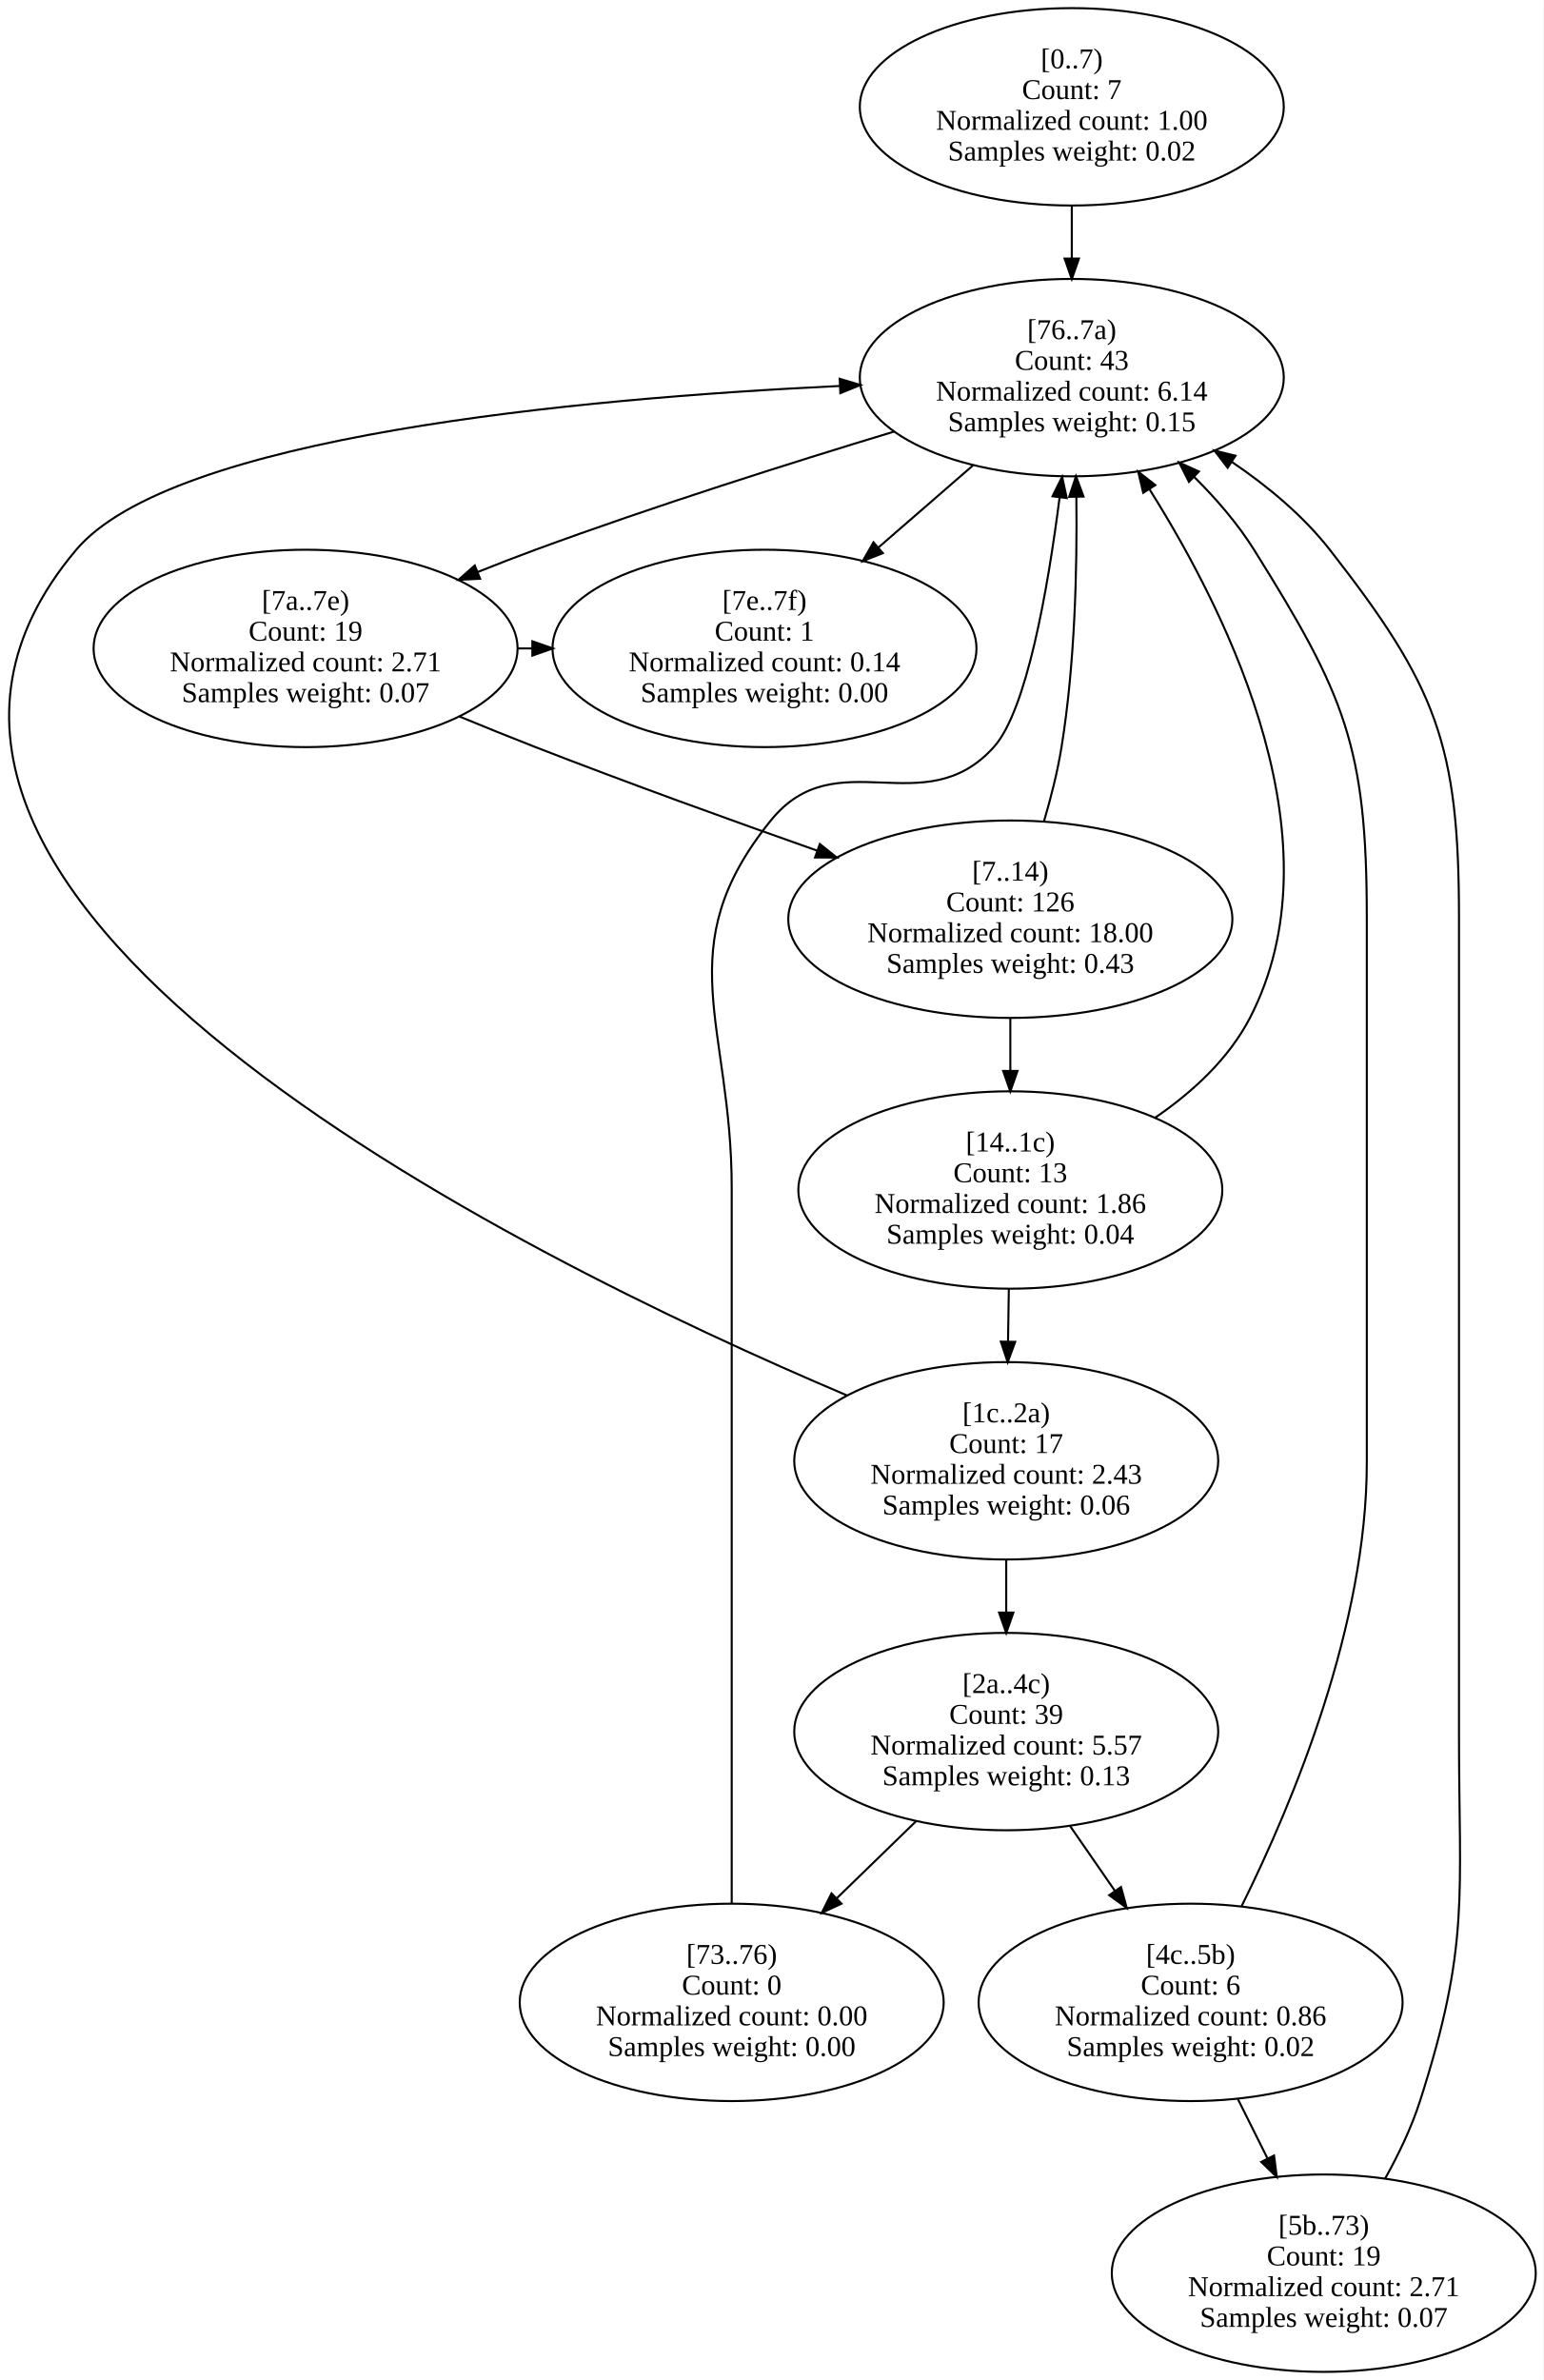
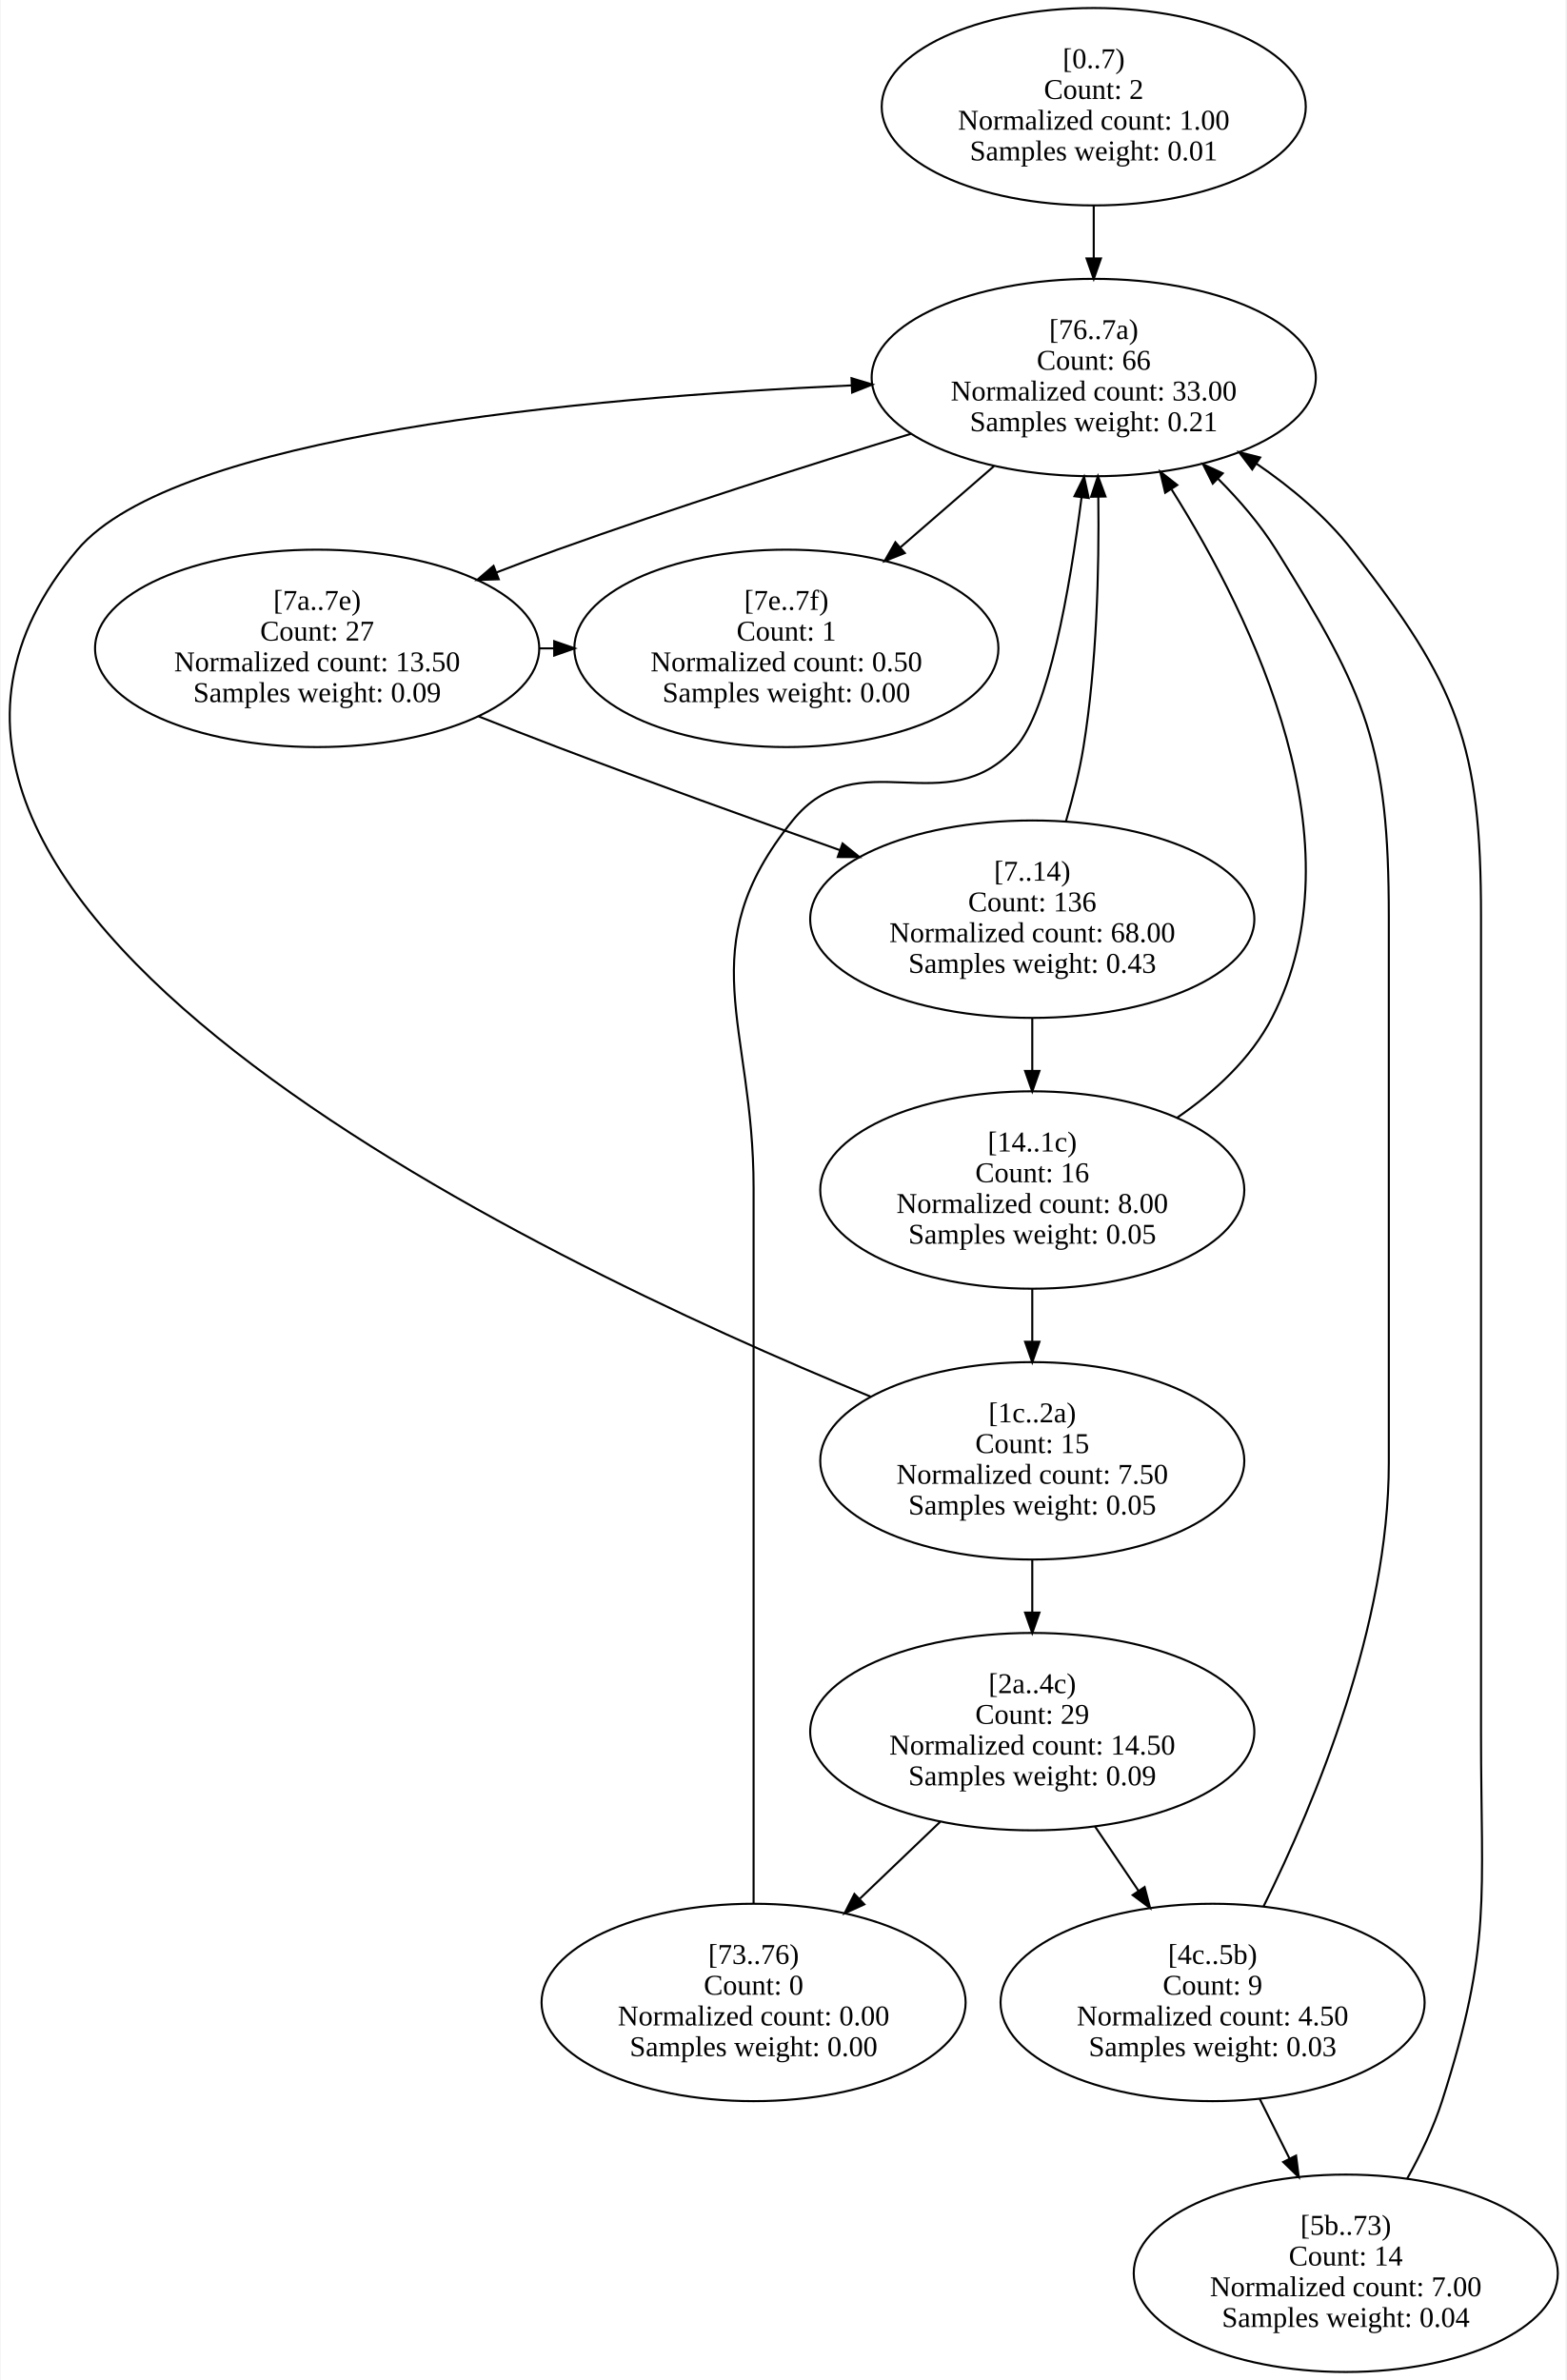
- <svg xmlns="http://www.w3.org/2000/svg" width="753pt" height="1161pt" viewBox="0.00 0.00 753.40 1161.50">
+ <svg xmlns="http://www.w3.org/2000/svg" width="764pt" height="1161pt" viewBox="0.00 0.00 763.69 1161.50">
  <g id="graph0" class="graph" transform="scale(1 1) rotate(0) translate(4 1157.5)">
-     <polygon fill="white" stroke="transparent" points="-4,4 -4,-1157.5 749.4,-1157.5 749.4,4 -4,4" />
+     <polygon fill="white" stroke="transparent" points="-4,4 -4,-1157.5 759.69,-1157.5 759.69,4 -4,4" />
    <g id="node1" class="node">
-       <ellipse fill="none" stroke="black" cx="519.16" cy="-1105.42" rx="103.48" ry="48.17" />
-       <text text-anchor="middle" x="519.16" y="-1124.22" font-family="Times New Roman,serif" font-size="14.00">[0..7)</text>
-       <text text-anchor="middle" x="519.16" y="-1109.22" font-family="Times New Roman,serif" font-size="14.00">Count: 7</text>
-       <text text-anchor="middle" x="519.16" y="-1094.22" font-family="Times New Roman,serif" font-size="14.00">Normalized count: 1.00</text>
-       <text text-anchor="middle" x="519.16" y="-1079.22" font-family="Times New Roman,serif" font-size="14.00">Samples weight: 0.02</text>
+       <ellipse fill="none" stroke="black" cx="529.45" cy="-1105.42" rx="103.48" ry="48.17" />
+       <text text-anchor="middle" x="529.45" y="-1124.22" font-family="Times New Roman,serif" font-size="14.00">[0..7)</text>
+       <text text-anchor="middle" x="529.45" y="-1109.22" font-family="Times New Roman,serif" font-size="14.00">Count: 2</text>
+       <text text-anchor="middle" x="529.45" y="-1094.22" font-family="Times New Roman,serif" font-size="14.00">Normalized count: 1.00</text>
+       <text text-anchor="middle" x="529.45" y="-1079.22" font-family="Times New Roman,serif" font-size="14.00">Samples weight: 0.01</text>
    </g>
    <g id="node9" class="node">
-       <ellipse fill="none" stroke="black" cx="519.16" cy="-973.25" rx="103.48" ry="48.17" />
-       <text text-anchor="middle" x="519.16" y="-992.05" font-family="Times New Roman,serif" font-size="14.00">[76..7a)</text>
-       <text text-anchor="middle" x="519.16" y="-977.05" font-family="Times New Roman,serif" font-size="14.00">Count: 43</text>
-       <text text-anchor="middle" x="519.16" y="-962.05" font-family="Times New Roman,serif" font-size="14.00">Normalized count: 6.14</text>
-       <text text-anchor="middle" x="519.16" y="-947.05" font-family="Times New Roman,serif" font-size="14.00">Samples weight: 0.15</text>
+       <ellipse fill="none" stroke="black" cx="529.45" cy="-973.25" rx="108.38" ry="48.17" />
+       <text text-anchor="middle" x="529.45" y="-992.05" font-family="Times New Roman,serif" font-size="14.00">[76..7a)</text>
+       <text text-anchor="middle" x="529.45" y="-977.05" font-family="Times New Roman,serif" font-size="14.00">Count: 66</text>
+       <text text-anchor="middle" x="529.45" y="-962.05" font-family="Times New Roman,serif" font-size="14.00">Normalized count: 33.00</text>
+       <text text-anchor="middle" x="529.45" y="-947.05" font-family="Times New Roman,serif" font-size="14.00">Samples weight: 0.21</text>
    </g>
    <g id="edge1" class="edge">
-       <path fill="none" stroke="black" d="M519.16,-1057.05C519.16,-1048.79 519.16,-1040.1 519.16,-1031.6" />
-       <polygon fill="black" stroke="black" points="522.66,-1031.36 519.16,-1021.36 515.66,-1031.36 522.66,-1031.36" />
+       <path fill="none" stroke="black" d="M529.45,-1057.05C529.45,-1048.79 529.45,-1040.1 529.45,-1031.6" />
+       <polygon fill="black" stroke="black" points="532.95,-1031.36 529.45,-1021.36 525.95,-1031.36 532.95,-1031.36" />
    </g>
    <g id="node2" class="node">
-       <ellipse fill="none" stroke="black" cx="489.16" cy="-708.92" rx="108.38" ry="48.17" />
-       <text text-anchor="middle" x="489.16" y="-727.72" font-family="Times New Roman,serif" font-size="14.00">[7..14)</text>
-       <text text-anchor="middle" x="489.16" y="-712.72" font-family="Times New Roman,serif" font-size="14.00">Count: 126</text>
-       <text text-anchor="middle" x="489.16" y="-697.72" font-family="Times New Roman,serif" font-size="14.00">Normalized count: 18.00</text>
-       <text text-anchor="middle" x="489.16" y="-682.72" font-family="Times New Roman,serif" font-size="14.00">Samples weight: 0.43</text>
+       <ellipse fill="none" stroke="black" cx="499.45" cy="-708.92" rx="108.38" ry="48.17" />
+       <text text-anchor="middle" x="499.45" y="-727.72" font-family="Times New Roman,serif" font-size="14.00">[7..14)</text>
+       <text text-anchor="middle" x="499.45" y="-712.72" font-family="Times New Roman,serif" font-size="14.00">Count: 136</text>
+       <text text-anchor="middle" x="499.45" y="-697.72" font-family="Times New Roman,serif" font-size="14.00">Normalized count: 68.00</text>
+       <text text-anchor="middle" x="499.45" y="-682.72" font-family="Times New Roman,serif" font-size="14.00">Samples weight: 0.43</text>
    </g>
    <g id="node3" class="node">
-       <ellipse fill="none" stroke="black" cx="489.16" cy="-576.75" rx="103.48" ry="48.17" />
-       <text text-anchor="middle" x="489.16" y="-595.55" font-family="Times New Roman,serif" font-size="14.00">[14..1c)</text>
-       <text text-anchor="middle" x="489.16" y="-580.55" font-family="Times New Roman,serif" font-size="14.00">Count: 13</text>
-       <text text-anchor="middle" x="489.16" y="-565.55" font-family="Times New Roman,serif" font-size="14.00">Normalized count: 1.86</text>
-       <text text-anchor="middle" x="489.16" y="-550.55" font-family="Times New Roman,serif" font-size="14.00">Samples weight: 0.04</text>
+       <ellipse fill="none" stroke="black" cx="499.45" cy="-576.75" rx="103.48" ry="48.17" />
+       <text text-anchor="middle" x="499.45" y="-595.55" font-family="Times New Roman,serif" font-size="14.00">[14..1c)</text>
+       <text text-anchor="middle" x="499.45" y="-580.55" font-family="Times New Roman,serif" font-size="14.00">Count: 16</text>
+       <text text-anchor="middle" x="499.45" y="-565.55" font-family="Times New Roman,serif" font-size="14.00">Normalized count: 8.00</text>
+       <text text-anchor="middle" x="499.45" y="-550.55" font-family="Times New Roman,serif" font-size="14.00">Samples weight: 0.05</text>
    </g>
    <g id="edge3" class="edge">
-       <path fill="none" stroke="black" d="M489.16,-660.55C489.16,-652.29 489.16,-643.6 489.16,-635.1" />
-       <polygon fill="black" stroke="black" points="492.66,-634.86 489.16,-624.86 485.66,-634.86 492.66,-634.86" />
+       <path fill="none" stroke="black" d="M499.45,-660.55C499.45,-652.29 499.45,-643.6 499.45,-635.1" />
+       <polygon fill="black" stroke="black" points="502.95,-634.86 499.45,-624.86 495.95,-634.86 502.95,-634.86" />
    </g>
    <g id="edge2" class="edge">
-       <path fill="none" stroke="black" d="M505.64,-756.86C509.08,-768.53 512.24,-781.1 514.16,-793 520.69,-833.42 521.83,-879.62 521.39,-914.99" />
-       <polygon fill="black" stroke="black" points="517.89,-915.07 521.22,-925.13 524.89,-915.19 517.89,-915.07" />
+       <path fill="none" stroke="black" d="M515.93,-756.86C519.37,-768.53 522.53,-781.1 524.45,-793 530.98,-833.42 532.12,-879.62 531.68,-914.99" />
+       <polygon fill="black" stroke="black" points="528.18,-915.07 531.51,-925.13 535.18,-915.19 528.18,-915.07" />
    </g>
    <g id="node4" class="node">
-       <ellipse fill="none" stroke="black" cx="487.16" cy="-444.58" rx="103.48" ry="48.17" />
-       <text text-anchor="middle" x="487.16" y="-463.38" font-family="Times New Roman,serif" font-size="14.00">[1c..2a)</text>
-       <text text-anchor="middle" x="487.16" y="-448.38" font-family="Times New Roman,serif" font-size="14.00">Count: 17</text>
-       <text text-anchor="middle" x="487.16" y="-433.38" font-family="Times New Roman,serif" font-size="14.00">Normalized count: 2.43</text>
-       <text text-anchor="middle" x="487.16" y="-418.38" font-family="Times New Roman,serif" font-size="14.00">Samples weight: 0.06</text>
+       <ellipse fill="none" stroke="black" cx="499.45" cy="-444.58" rx="103.48" ry="48.17" />
+       <text text-anchor="middle" x="499.45" y="-463.38" font-family="Times New Roman,serif" font-size="14.00">[1c..2a)</text>
+       <text text-anchor="middle" x="499.45" y="-448.38" font-family="Times New Roman,serif" font-size="14.00">Count: 15</text>
+       <text text-anchor="middle" x="499.45" y="-433.38" font-family="Times New Roman,serif" font-size="14.00">Normalized count: 7.50</text>
+       <text text-anchor="middle" x="499.45" y="-418.38" font-family="Times New Roman,serif" font-size="14.00">Samples weight: 0.05</text>
    </g>
    <g id="edge5" class="edge">
-       <path fill="none" stroke="black" d="M488.43,-528.39C488.3,-520.12 488.17,-511.44 488.04,-502.93" />
-       <polygon fill="black" stroke="black" points="491.54,-502.64 487.88,-492.69 484.54,-502.74 491.54,-502.64" />
+       <path fill="none" stroke="black" d="M499.45,-528.39C499.45,-520.12 499.45,-511.44 499.45,-502.93" />
+       <polygon fill="black" stroke="black" points="502.95,-502.69 499.45,-492.69 495.95,-502.69 502.95,-502.69" />
    </g>
    <g id="edge4" class="edge">
-       <path fill="none" stroke="black" d="M559.66,-611.91C578.16,-624.55 595.81,-640.8 606.16,-660.83 649.82,-745.39 597.5,-854.52 557.18,-918.6" />
-       <polygon fill="black" stroke="black" points="554.03,-917.03 551.58,-927.34 559.92,-920.8 554.03,-917.03" />
+       <path fill="none" stroke="black" d="M569.95,-611.91C588.45,-624.55 606.11,-640.8 616.45,-660.83 660.11,-745.39 607.8,-854.52 567.47,-918.6" />
+       <polygon fill="black" stroke="black" points="564.32,-917.03 561.87,-927.34 570.21,-920.8 564.32,-917.03" />
    </g>
    <g id="node5" class="node">
-       <ellipse fill="none" stroke="black" cx="487.16" cy="-312.42" rx="103.48" ry="48.17" />
-       <text text-anchor="middle" x="487.16" y="-331.22" font-family="Times New Roman,serif" font-size="14.00">[2a..4c)</text>
-       <text text-anchor="middle" x="487.16" y="-316.22" font-family="Times New Roman,serif" font-size="14.00">Count: 39</text>
-       <text text-anchor="middle" x="487.16" y="-301.22" font-family="Times New Roman,serif" font-size="14.00">Normalized count: 5.57</text>
-       <text text-anchor="middle" x="487.16" y="-286.22" font-family="Times New Roman,serif" font-size="14.00">Samples weight: 0.13</text>
+       <ellipse fill="none" stroke="black" cx="499.45" cy="-312.42" rx="108.38" ry="48.17" />
+       <text text-anchor="middle" x="499.45" y="-331.22" font-family="Times New Roman,serif" font-size="14.00">[2a..4c)</text>
+       <text text-anchor="middle" x="499.45" y="-316.22" font-family="Times New Roman,serif" font-size="14.00">Count: 29</text>
+       <text text-anchor="middle" x="499.45" y="-301.22" font-family="Times New Roman,serif" font-size="14.00">Normalized count: 14.50</text>
+       <text text-anchor="middle" x="499.45" y="-286.22" font-family="Times New Roman,serif" font-size="14.00">Samples weight: 0.09</text>
    </g>
    <g id="edge7" class="edge">
-       <path fill="none" stroke="black" d="M487.16,-396.22C487.16,-387.95 487.16,-379.27 487.16,-370.77" />
-       <polygon fill="black" stroke="black" points="490.66,-370.52 487.16,-360.52 483.66,-370.52 490.66,-370.52" />
+       <path fill="none" stroke="black" d="M499.45,-396.22C499.45,-387.95 499.45,-379.27 499.45,-370.77" />
+       <polygon fill="black" stroke="black" points="502.95,-370.52 499.45,-360.52 495.95,-370.52 502.95,-370.52" />
    </g>
    <g id="edge6" class="edge">
-       <path fill="none" stroke="black" d="M409.56,-476.44C245.86,-545.82 -108.5,-721.23 33.16,-889.17 79.88,-944.55 277.34,-963.02 405.74,-969.17" />
-       <polygon fill="black" stroke="black" points="405.87,-972.68 416.02,-969.65 406.19,-965.69 405.87,-972.68" />
+       <path fill="none" stroke="black" d="M420.65,-475.88C253.36,-544.48 -110.6,-718.97 33.45,-889.17 80.9,-945.23 280.21,-963.49 411.28,-969.42" />
+       <polygon fill="black" stroke="black" points="411.24,-972.92 421.38,-969.86 411.54,-965.92 411.24,-972.92" />
    </g>
    <g id="node6" class="node">
-       <ellipse fill="none" stroke="black" cx="577.16" cy="-180.25" rx="103.48" ry="48.17" />
-       <text text-anchor="middle" x="577.16" y="-199.05" font-family="Times New Roman,serif" font-size="14.00">[4c..5b)</text>
-       <text text-anchor="middle" x="577.16" y="-184.05" font-family="Times New Roman,serif" font-size="14.00">Count: 6</text>
-       <text text-anchor="middle" x="577.16" y="-169.05" font-family="Times New Roman,serif" font-size="14.00">Normalized count: 0.86</text>
-       <text text-anchor="middle" x="577.16" y="-154.05" font-family="Times New Roman,serif" font-size="14.00">Samples weight: 0.02</text>
+       <ellipse fill="none" stroke="black" cx="587.45" cy="-180.25" rx="103.48" ry="48.17" />
+       <text text-anchor="middle" x="587.45" y="-199.05" font-family="Times New Roman,serif" font-size="14.00">[4c..5b)</text>
+       <text text-anchor="middle" x="587.45" y="-184.05" font-family="Times New Roman,serif" font-size="14.00">Count: 9</text>
+       <text text-anchor="middle" x="587.45" y="-169.05" font-family="Times New Roman,serif" font-size="14.00">Normalized count: 4.50</text>
+       <text text-anchor="middle" x="587.45" y="-154.05" font-family="Times New Roman,serif" font-size="14.00">Samples weight: 0.03</text>
    </g>
    <g id="edge9" class="edge">
-       <path fill="none" stroke="black" d="M518.38,-266.26C525.43,-256.06 532.98,-245.14 540.24,-234.64" />
-       <polygon fill="black" stroke="black" points="543.18,-236.55 545.99,-226.33 537.42,-232.57 543.18,-236.55" />
+       <path fill="none" stroke="black" d="M529.98,-266.26C536.88,-256.06 544.26,-245.14 551.36,-234.64" />
+       <polygon fill="black" stroke="black" points="554.27,-236.58 556.97,-226.33 548.47,-232.65 554.27,-236.58" />
    </g>
    <g id="node8" class="node">
-       <ellipse fill="none" stroke="black" cx="353.16" cy="-180.25" rx="103.48" ry="48.17" />
-       <text text-anchor="middle" x="353.16" y="-199.05" font-family="Times New Roman,serif" font-size="14.00">[73..76)</text>
-       <text text-anchor="middle" x="353.16" y="-184.05" font-family="Times New Roman,serif" font-size="14.00">Count: 0</text>
-       <text text-anchor="middle" x="353.16" y="-169.05" font-family="Times New Roman,serif" font-size="14.00">Normalized count: 0.00</text>
-       <text text-anchor="middle" x="353.16" y="-154.05" font-family="Times New Roman,serif" font-size="14.00">Samples weight: 0.00</text>
+       <ellipse fill="none" stroke="black" cx="363.45" cy="-180.25" rx="103.48" ry="48.17" />
+       <text text-anchor="middle" x="363.45" y="-199.05" font-family="Times New Roman,serif" font-size="14.00">[73..76)</text>
+       <text text-anchor="middle" x="363.45" y="-184.05" font-family="Times New Roman,serif" font-size="14.00">Count: 0</text>
+       <text text-anchor="middle" x="363.45" y="-169.05" font-family="Times New Roman,serif" font-size="14.00">Normalized count: 0.00</text>
+       <text text-anchor="middle" x="363.45" y="-154.05" font-family="Times New Roman,serif" font-size="14.00">Samples weight: 0.00</text>
    </g>
    <g id="edge8" class="edge">
-       <path fill="none" stroke="black" d="M443.28,-268.79C430.9,-256.77 417.33,-243.58 404.55,-231.17" />
-       <polygon fill="black" stroke="black" points="406.75,-228.42 397.13,-223.97 401.87,-233.45 406.75,-228.42" />
+       <path fill="none" stroke="black" d="M454.54,-268.43C441.99,-256.43 428.26,-243.28 415.34,-230.92" />
+       <polygon fill="black" stroke="black" points="417.49,-228.13 407.85,-223.74 412.65,-233.19 417.49,-228.13" />
    </g>
    <g id="node7" class="node">
-       <ellipse fill="none" stroke="black" cx="642.16" cy="-48.08" rx="103.48" ry="48.17" />
-       <text text-anchor="middle" x="642.16" y="-66.88" font-family="Times New Roman,serif" font-size="14.00">[5b..73)</text>
-       <text text-anchor="middle" x="642.16" y="-51.88" font-family="Times New Roman,serif" font-size="14.00">Count: 19</text>
-       <text text-anchor="middle" x="642.16" y="-36.88" font-family="Times New Roman,serif" font-size="14.00">Normalized count: 2.71</text>
-       <text text-anchor="middle" x="642.16" y="-21.88" font-family="Times New Roman,serif" font-size="14.00">Samples weight: 0.07</text>
+       <ellipse fill="none" stroke="black" cx="652.45" cy="-48.08" rx="103.48" ry="48.17" />
+       <text text-anchor="middle" x="652.45" y="-66.88" font-family="Times New Roman,serif" font-size="14.00">[5b..73)</text>
+       <text text-anchor="middle" x="652.45" y="-51.88" font-family="Times New Roman,serif" font-size="14.00">Count: 14</text>
+       <text text-anchor="middle" x="652.45" y="-36.88" font-family="Times New Roman,serif" font-size="14.00">Normalized count: 7.00</text>
+       <text text-anchor="middle" x="652.45" y="-21.88" font-family="Times New Roman,serif" font-size="14.00">Samples weight: 0.04</text>
    </g>
    <g id="edge11" class="edge">
-       <path fill="none" stroke="black" d="M600.08,-133.36C604.78,-123.93 609.79,-113.91 614.64,-104.19" />
-       <polygon fill="black" stroke="black" points="617.89,-105.51 619.23,-95 611.63,-102.38 617.89,-105.51" />
+       <path fill="none" stroke="black" d="M610.37,-133.36C615.08,-123.93 620.08,-113.91 624.93,-104.19" />
+       <polygon fill="black" stroke="black" points="628.19,-105.51 629.52,-95 621.92,-102.38 628.19,-105.51" />
    </g>
    <g id="edge10" class="edge">
-       <path fill="none" stroke="black" d="M602.03,-227.15C627.43,-278.38 663.16,-364.5 663.16,-443.58 663.16,-709.92 663.16,-709.92 663.16,-709.92 663.16,-793.25 652.33,-818.51 608.16,-889.17 600.16,-901.96 589.71,-914.07 578.79,-924.9" />
-       <polygon fill="black" stroke="black" points="576.36,-922.37 571.56,-931.82 581.2,-927.43 576.36,-922.37" />
+       <path fill="none" stroke="black" d="M612.33,-227.15C637.72,-278.38 673.45,-364.5 673.45,-443.58 673.45,-709.92 673.45,-709.92 673.45,-709.92 673.45,-793.25 662.63,-818.51 618.45,-889.17 610.71,-901.54 600.67,-913.29 590.13,-923.84" />
+       <polygon fill="black" stroke="black" points="587.54,-921.49 582.78,-930.95 592.4,-926.52 587.54,-921.49" />
    </g>
    <g id="edge12" class="edge">
-       <path fill="none" stroke="black" d="M672.03,-94.12C678.7,-106.05 685.01,-119.23 689.16,-132.17 713.61,-208.46 708.16,-231.3 708.16,-311.42 708.16,-709.92 708.16,-709.92 708.16,-709.92 708.16,-794.36 697.13,-822.61 645.16,-889.17 632.2,-905.76 614.97,-920.12 597.41,-932.02" />
-       <polygon fill="black" stroke="black" points="595.24,-929.26 588.79,-937.66 599.07,-935.12 595.24,-929.26" />
+       <path fill="none" stroke="black" d="M682.32,-94.12C688.99,-106.05 695.3,-119.23 699.45,-132.17 723.91,-208.46 718.45,-231.3 718.45,-311.42 718.45,-709.92 718.45,-709.92 718.45,-709.92 718.45,-794.36 707.42,-822.61 655.45,-889.17 642.77,-905.41 625.99,-919.51 608.83,-931.25" />
+       <polygon fill="black" stroke="black" points="606.8,-928.4 600.39,-936.83 610.66,-934.24 606.8,-928.4" />
    </g>
    <g id="edge13" class="edge">
-       <path fill="none" stroke="black" d="M353.16,-228.64C353.16,-281.18 353.16,-368.44 353.16,-443.58 353.16,-577.75 353.16,-577.75 353.16,-577.75 353.16,-657.86 321.87,-694.64 372.16,-757 404.19,-796.71 447.12,-754.99 481.16,-793 497.09,-810.79 507.41,-869.37 513.21,-914.78" />
-       <polygon fill="black" stroke="black" points="509.75,-915.33 514.45,-924.83 516.7,-914.47 509.75,-915.33" />
+       <path fill="none" stroke="black" d="M363.45,-228.64C363.45,-281.18 363.45,-368.44 363.45,-443.58 363.45,-577.75 363.45,-577.75 363.45,-577.75 363.45,-657.86 332.16,-694.64 382.45,-757 414.48,-796.71 457.41,-754.99 491.45,-793 507.38,-810.79 517.7,-869.37 523.5,-914.78" />
+       <polygon fill="black" stroke="black" points="520.05,-915.33 524.74,-924.83 526.99,-914.47 520.05,-915.33" />
    </g>
    <g id="node10" class="node">
-       <ellipse fill="none" stroke="black" cx="145.16" cy="-841.08" rx="103.48" ry="48.17" />
-       <text text-anchor="middle" x="145.16" y="-859.88" font-family="Times New Roman,serif" font-size="14.00">[7a..7e)</text>
-       <text text-anchor="middle" x="145.16" y="-844.88" font-family="Times New Roman,serif" font-size="14.00">Count: 19</text>
-       <text text-anchor="middle" x="145.16" y="-829.88" font-family="Times New Roman,serif" font-size="14.00">Normalized count: 2.71</text>
-       <text text-anchor="middle" x="145.16" y="-814.88" font-family="Times New Roman,serif" font-size="14.00">Samples weight: 0.07</text>
+       <ellipse fill="none" stroke="black" cx="150.45" cy="-841.08" rx="108.38" ry="48.17" />
+       <text text-anchor="middle" x="150.45" y="-859.88" font-family="Times New Roman,serif" font-size="14.00">[7a..7e)</text>
+       <text text-anchor="middle" x="150.45" y="-844.88" font-family="Times New Roman,serif" font-size="14.00">Count: 27</text>
+       <text text-anchor="middle" x="150.45" y="-829.88" font-family="Times New Roman,serif" font-size="14.00">Normalized count: 13.50</text>
+       <text text-anchor="middle" x="150.45" y="-814.88" font-family="Times New Roman,serif" font-size="14.00">Samples weight: 0.09</text>
    </g>
    <g id="edge15" class="edge">
-       <path fill="none" stroke="black" d="M432.65,-946.98C381.26,-931.43 315.04,-910.46 257.16,-889.17 248.03,-885.81 238.55,-882.13 229.15,-878.36" />
-       <polygon fill="black" stroke="black" points="230.37,-875.08 219.79,-874.56 227.74,-881.56 230.37,-875.08" />
+       <path fill="none" stroke="black" d="M440.36,-945.83C389.41,-930.26 324.49,-909.65 267.45,-889.17 257.85,-885.72 247.86,-881.96 237.95,-878.13" />
+       <polygon fill="black" stroke="black" points="239.08,-874.81 228.49,-874.44 236.53,-881.33 239.08,-874.81" />
    </g>
    <g id="node11" class="node">
-       <ellipse fill="none" stroke="black" cx="369.16" cy="-841.08" rx="103.48" ry="48.17" />
-       <text text-anchor="middle" x="369.16" y="-859.88" font-family="Times New Roman,serif" font-size="14.00">[7e..7f)</text>
-       <text text-anchor="middle" x="369.16" y="-844.88" font-family="Times New Roman,serif" font-size="14.00">Count: 1</text>
-       <text text-anchor="middle" x="369.16" y="-829.88" font-family="Times New Roman,serif" font-size="14.00">Normalized count: 0.14</text>
-       <text text-anchor="middle" x="369.16" y="-814.88" font-family="Times New Roman,serif" font-size="14.00">Samples weight: 0.00</text>
+       <ellipse fill="none" stroke="black" cx="379.45" cy="-841.08" rx="103.48" ry="48.17" />
+       <text text-anchor="middle" x="379.45" y="-859.88" font-family="Times New Roman,serif" font-size="14.00">[7e..7f)</text>
+       <text text-anchor="middle" x="379.45" y="-844.88" font-family="Times New Roman,serif" font-size="14.00">Count: 1</text>
+       <text text-anchor="middle" x="379.45" y="-829.88" font-family="Times New Roman,serif" font-size="14.00">Normalized count: 0.50</text>
+       <text text-anchor="middle" x="379.45" y="-814.88" font-family="Times New Roman,serif" font-size="14.00">Samples weight: 0.00</text>
    </g>
    <g id="edge14" class="edge">
-       <path fill="none" stroke="black" d="M470.87,-930.35C456.21,-917.63 439.99,-903.55 424.88,-890.44" />
-       <polygon fill="black" stroke="black" points="426.94,-887.59 417.1,-883.68 422.36,-892.88 426.94,-887.59" />
+       <path fill="none" stroke="black" d="M480.75,-929.99C466.18,-917.34 450.09,-903.39 435.11,-890.39" />
+       <polygon fill="black" stroke="black" points="437.24,-887.6 427.39,-883.69 432.65,-892.88 437.24,-887.6" />
    </g>
    <g id="edge16" class="edge">
-       <path fill="none" stroke="black" d="M220.24,-807.86C232.53,-802.78 245.17,-797.66 257.16,-793 302.2,-775.48 352.66,-757.25 394.99,-742.34" />
-       <polygon fill="black" stroke="black" points="396.17,-745.63 404.45,-739.02 393.85,-739.03 396.17,-745.63" />
+       <path fill="none" stroke="black" d="M229.27,-807.88C242,-802.82 255.07,-797.71 267.45,-793 312.72,-775.79 363.31,-757.56 405.67,-742.57" />
+       <polygon fill="black" stroke="black" points="406.87,-745.86 415.13,-739.23 404.54,-739.26 406.87,-745.86" />
    </g>
    <g id="edge17" class="edge">
-       <path fill="none" stroke="black" d="M248.41,-841.08C250.86,-841.08 253.32,-841.08 255.77,-841.08" />
-       <polygon fill="black" stroke="black" points="255.86,-844.58 265.86,-841.08 255.86,-837.58 255.86,-844.58" />
+       <path fill="none" stroke="black" d="M258.69,-841.08C261.14,-841.08 263.6,-841.08 266.05,-841.08" />
+       <polygon fill="black" stroke="black" points="266.14,-844.58 276.14,-841.08 266.14,-837.58 266.14,-844.58" />
    </g>
  </g>
</svg>
